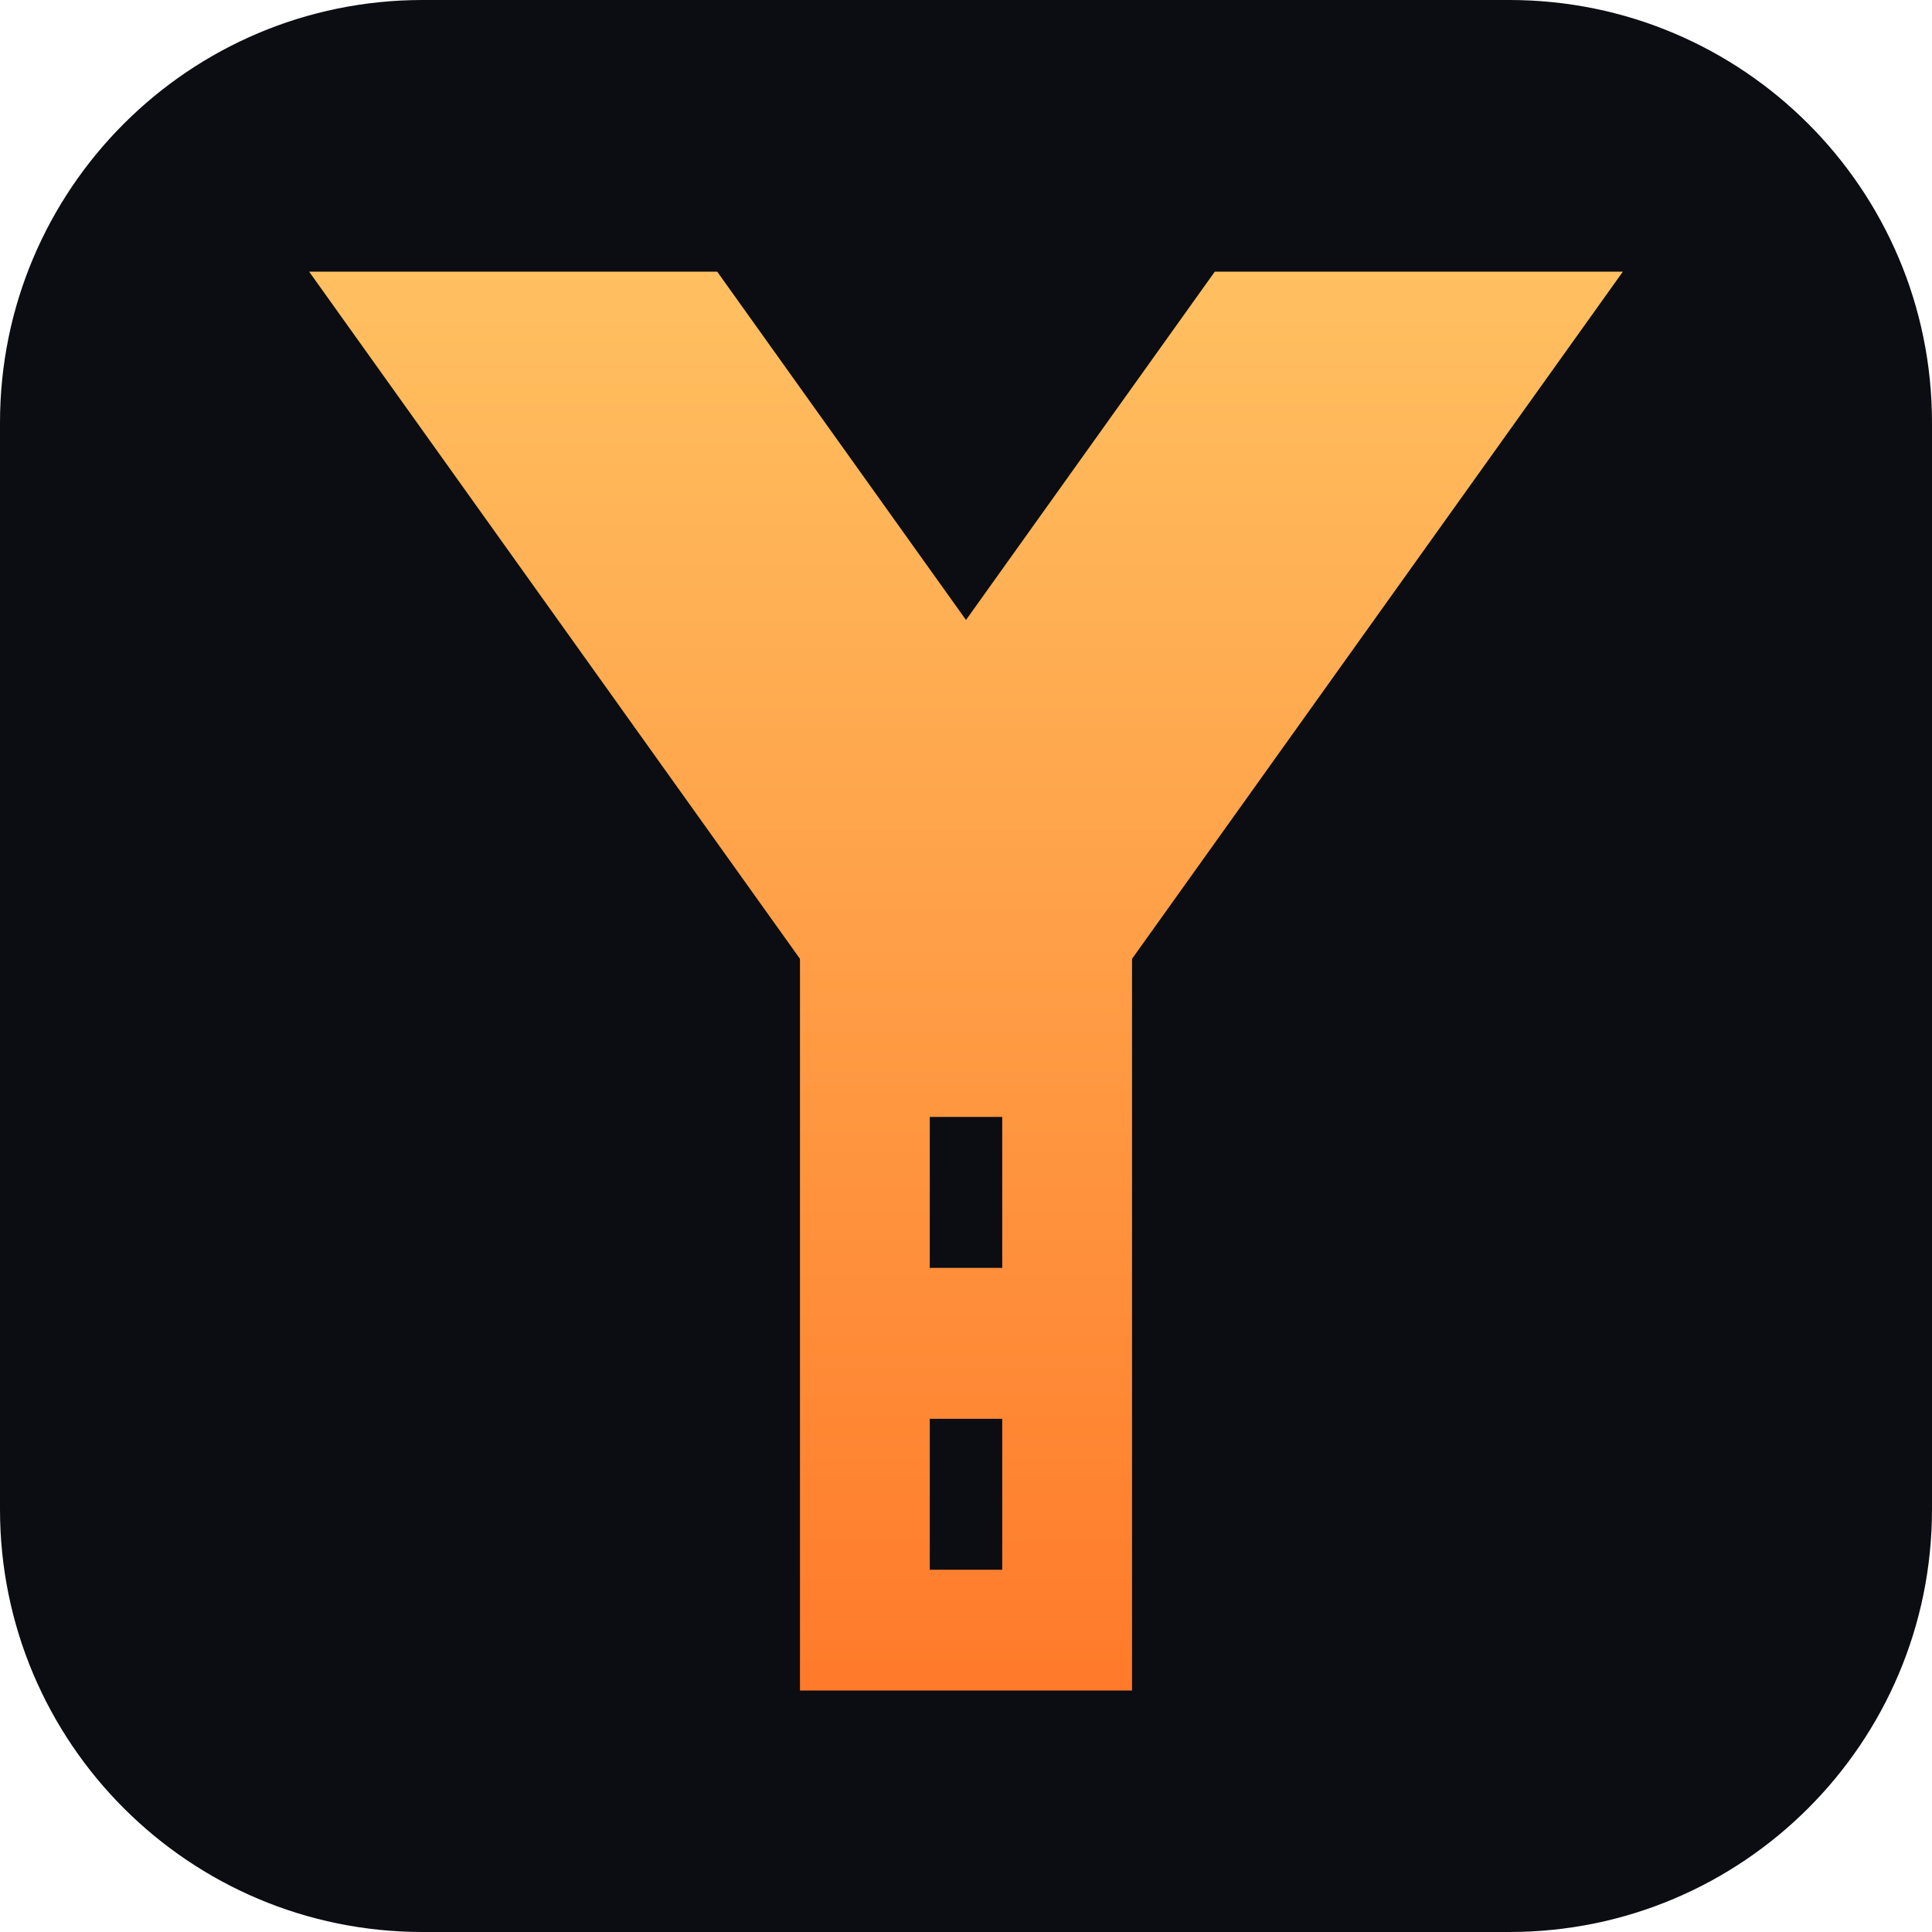
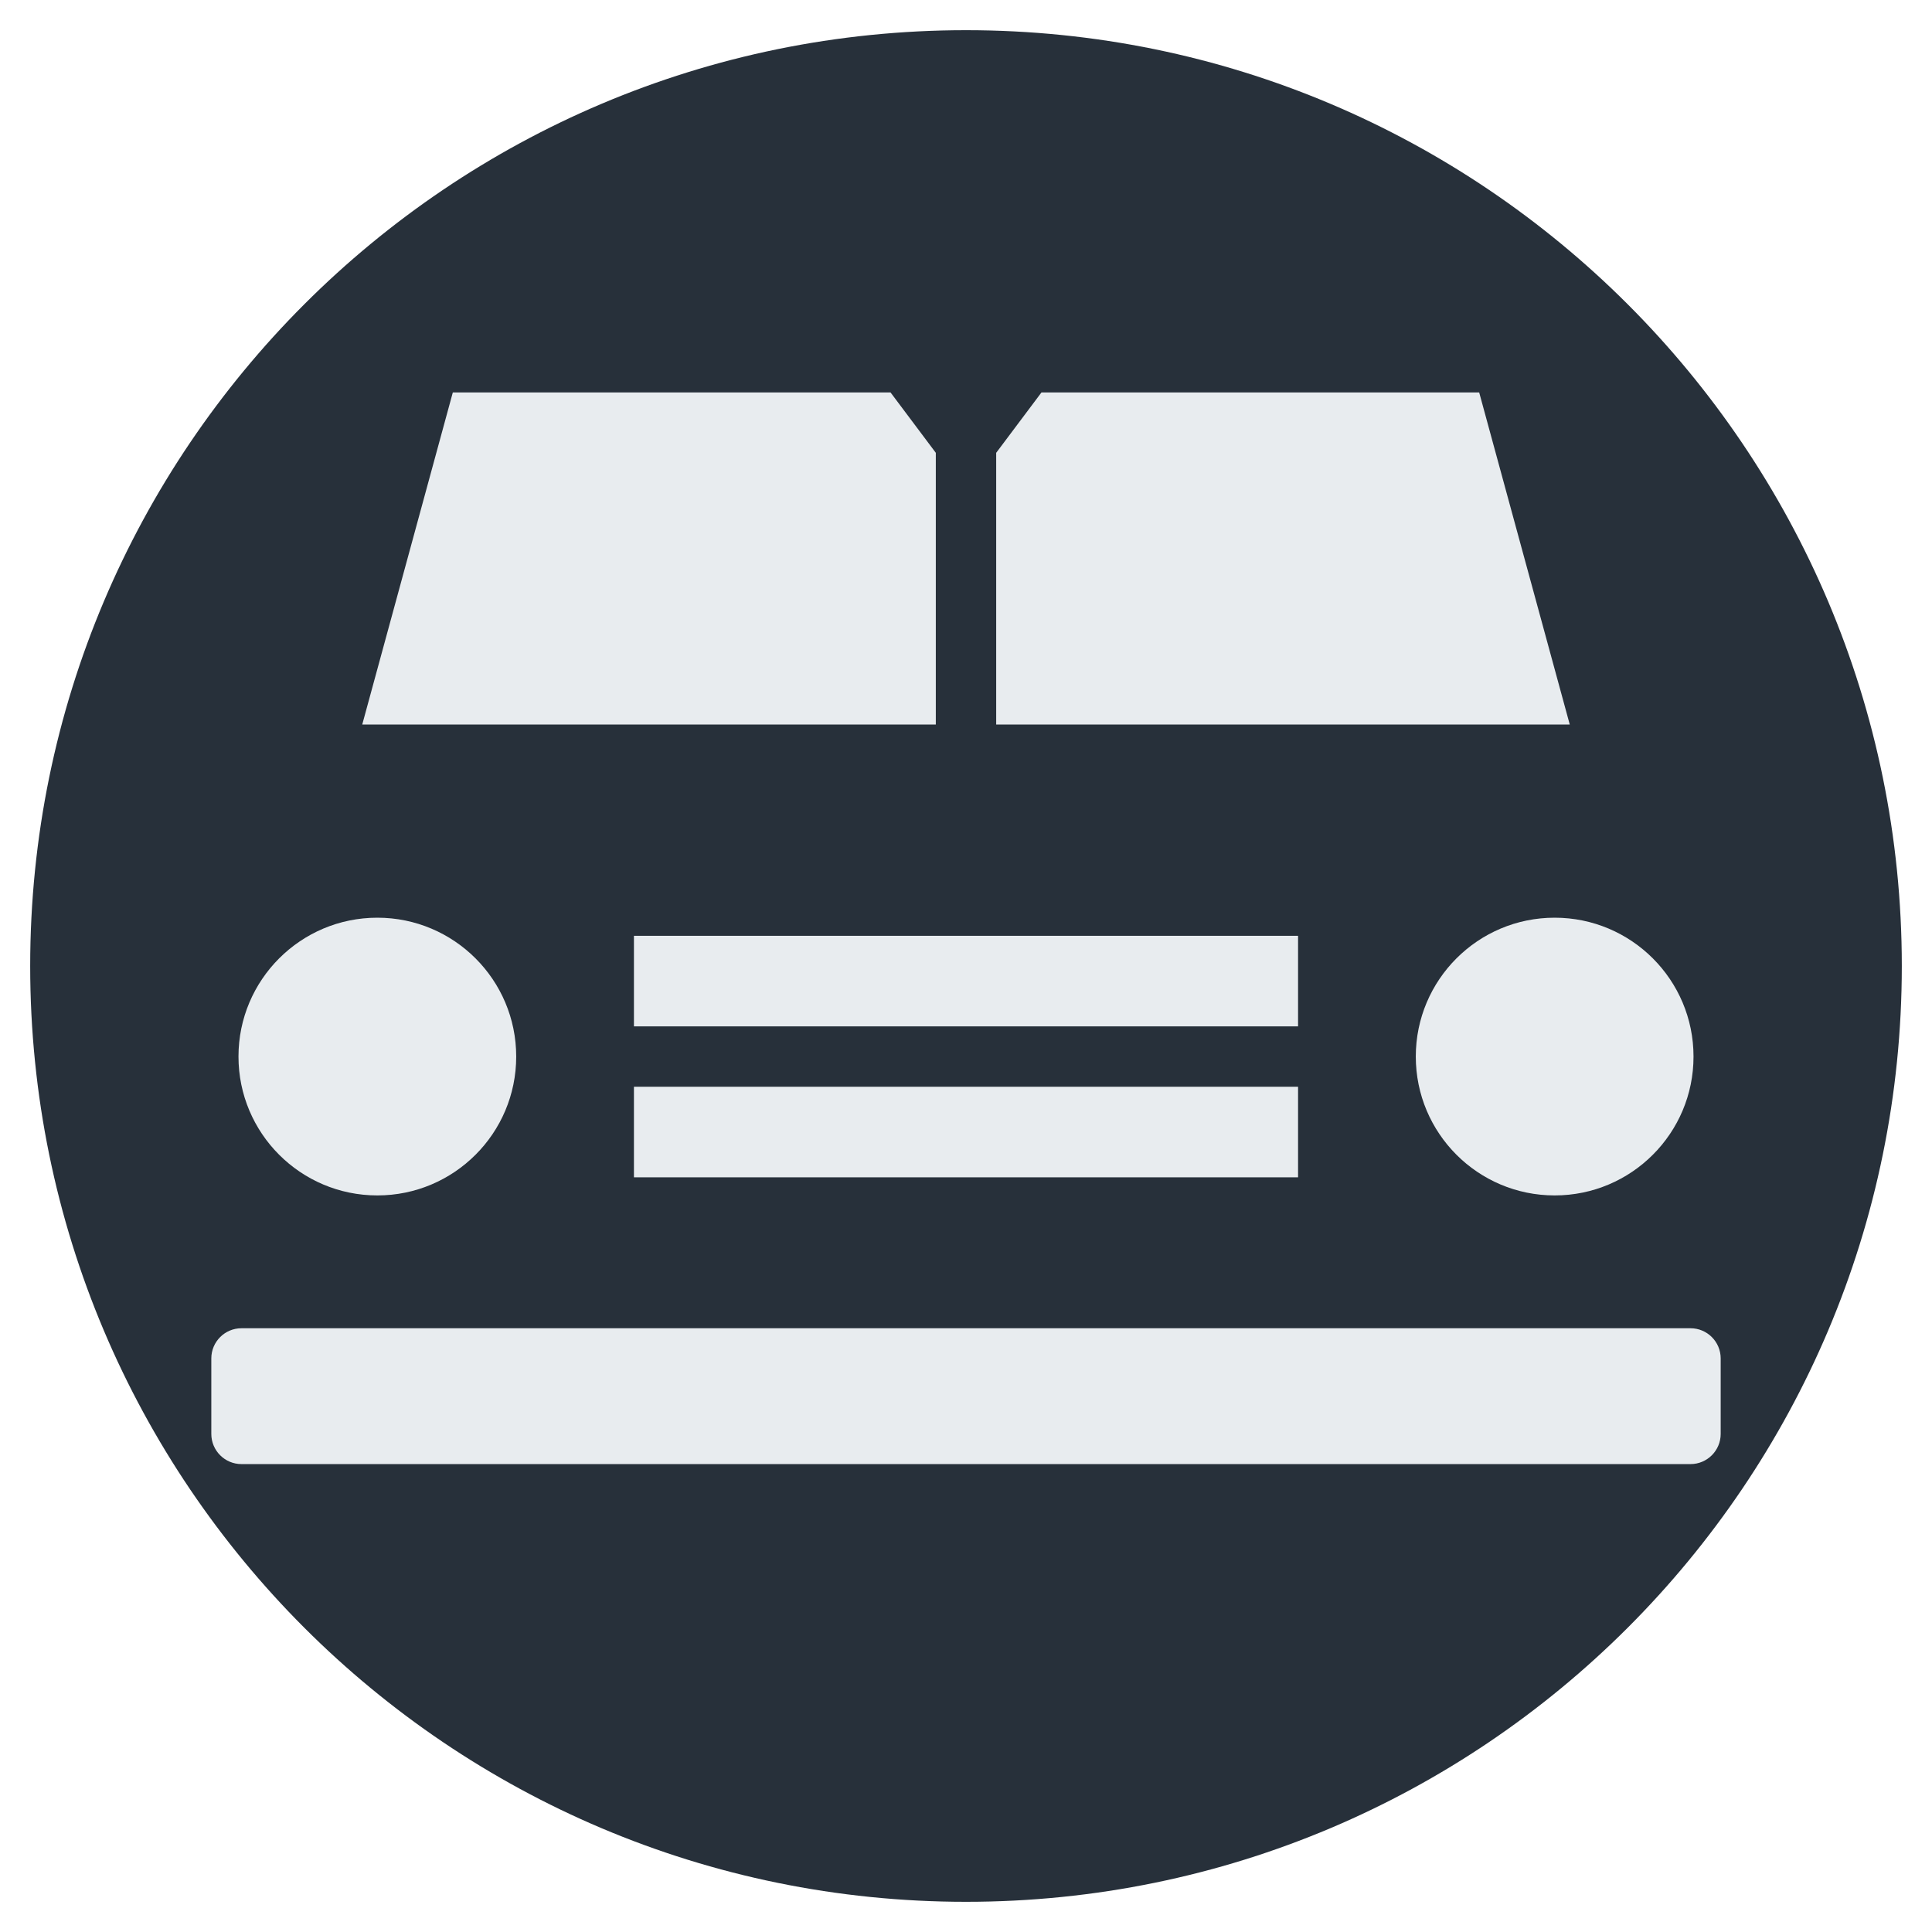
<svg xmlns="http://www.w3.org/2000/svg" viewBox="0 0 64 64">
-   <defs>
-     <linearGradient id="g" gradientUnits="userSpaceOnUse" x1="0" y1="9" x2="0" y2="56">
-       <stop offset="0" stop-color="#ffc061" />
-       <stop offset="1" stop-color="#ff7a2a" />
-     </linearGradient>
-     <clipPath id="c">
-       <rect x="0" y="9" width="64" height="47" />
-     </clipPath>
-   </defs>
-   <rect width="64" height="64" rx="14" fill="#0b0d12" />
-   <g clip-path="url(#c)" stroke="url(#g)" stroke-width="11" fill="none" stroke-linejoin="miter">
-     <path d="M12 2 L32 30 L52 2" />
-     <path d="M32 29 V60" />
+   <circle cx="32" cy="32" r="31" fill="#27303a" />
+   <g fill="#e8ecef">
+     <path d="M15 13 H29.5 L31 15 V24 H12 Z" />
+     <path d="M49 13 H34.5 L33 15 V24 H52 Z" />
+     <circle cx="12.5" cy="35" r="4.6" />
+     <circle cx="51.5" cy="35" r="4.6" />
+     <rect x="21" y="31" width="22" height="3" />
+     <rect x="21" y="36" width="22" height="3" />
+     <rect x="7" y="44" width="50" height="4.5" rx="1" />
  </g>
-   <path d="M32 37 V42 M32 47 V52" stroke="#0b0d12" stroke-width="2.4" />
</svg>
